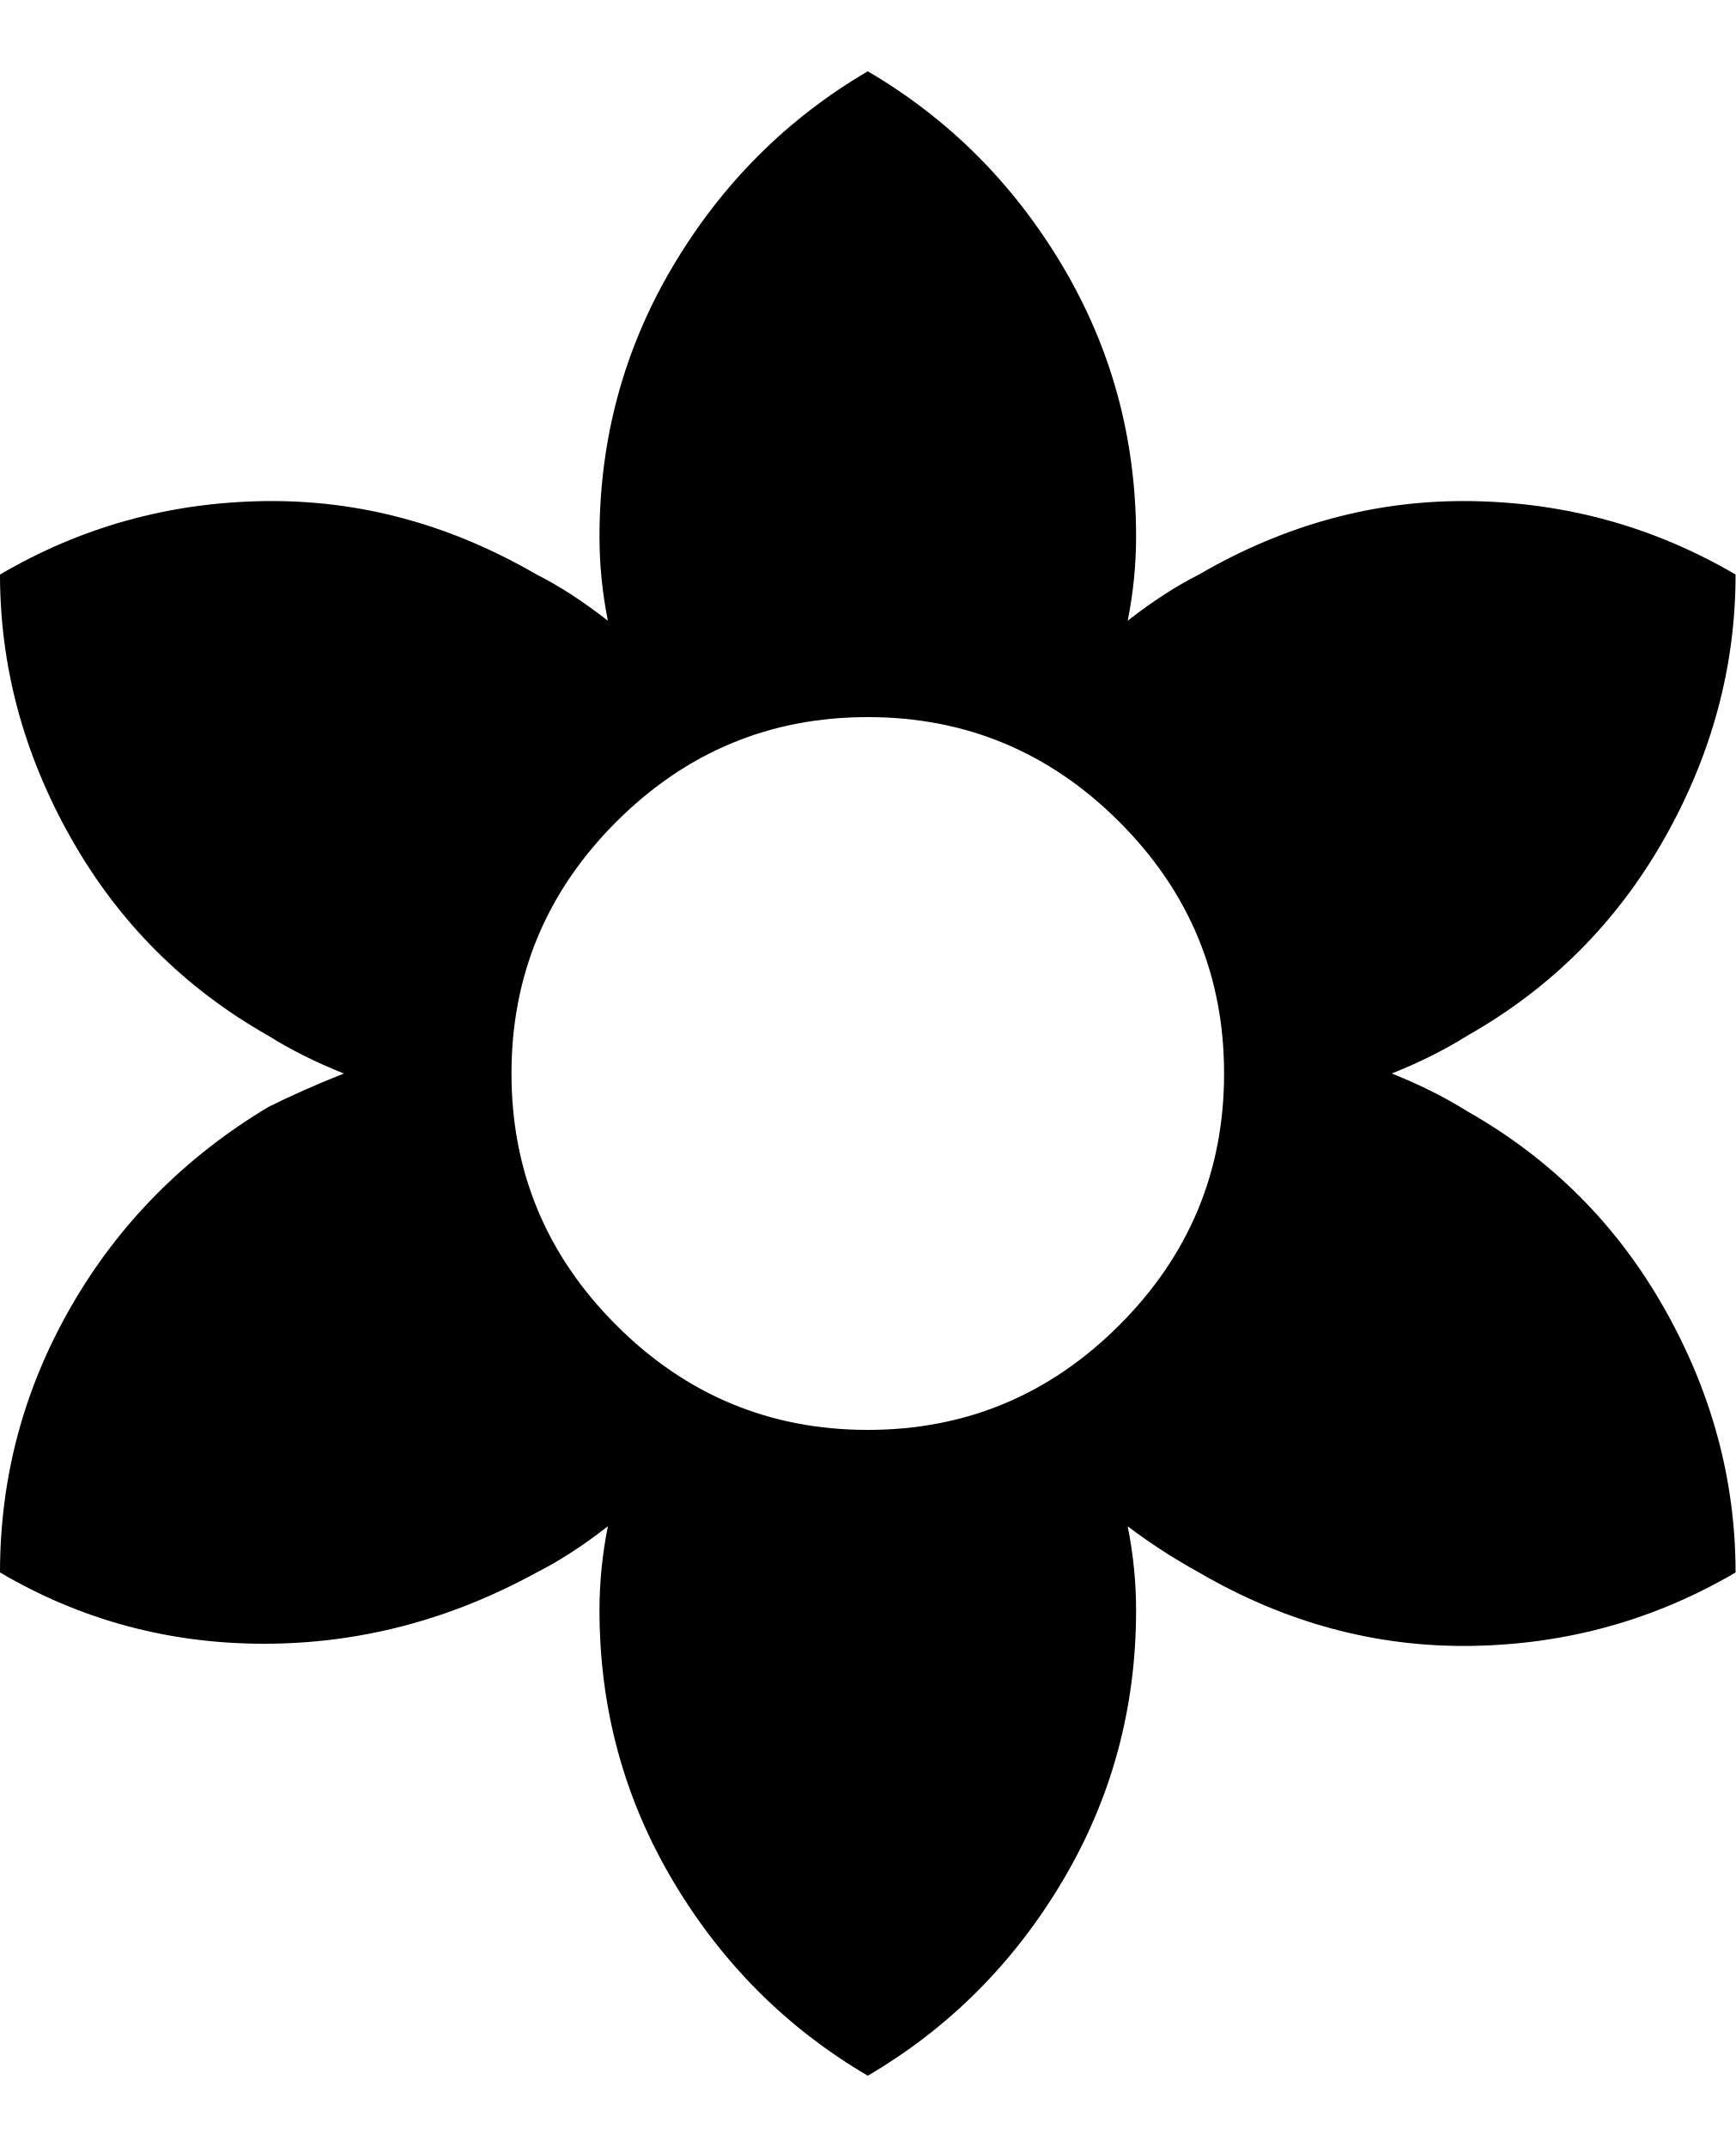
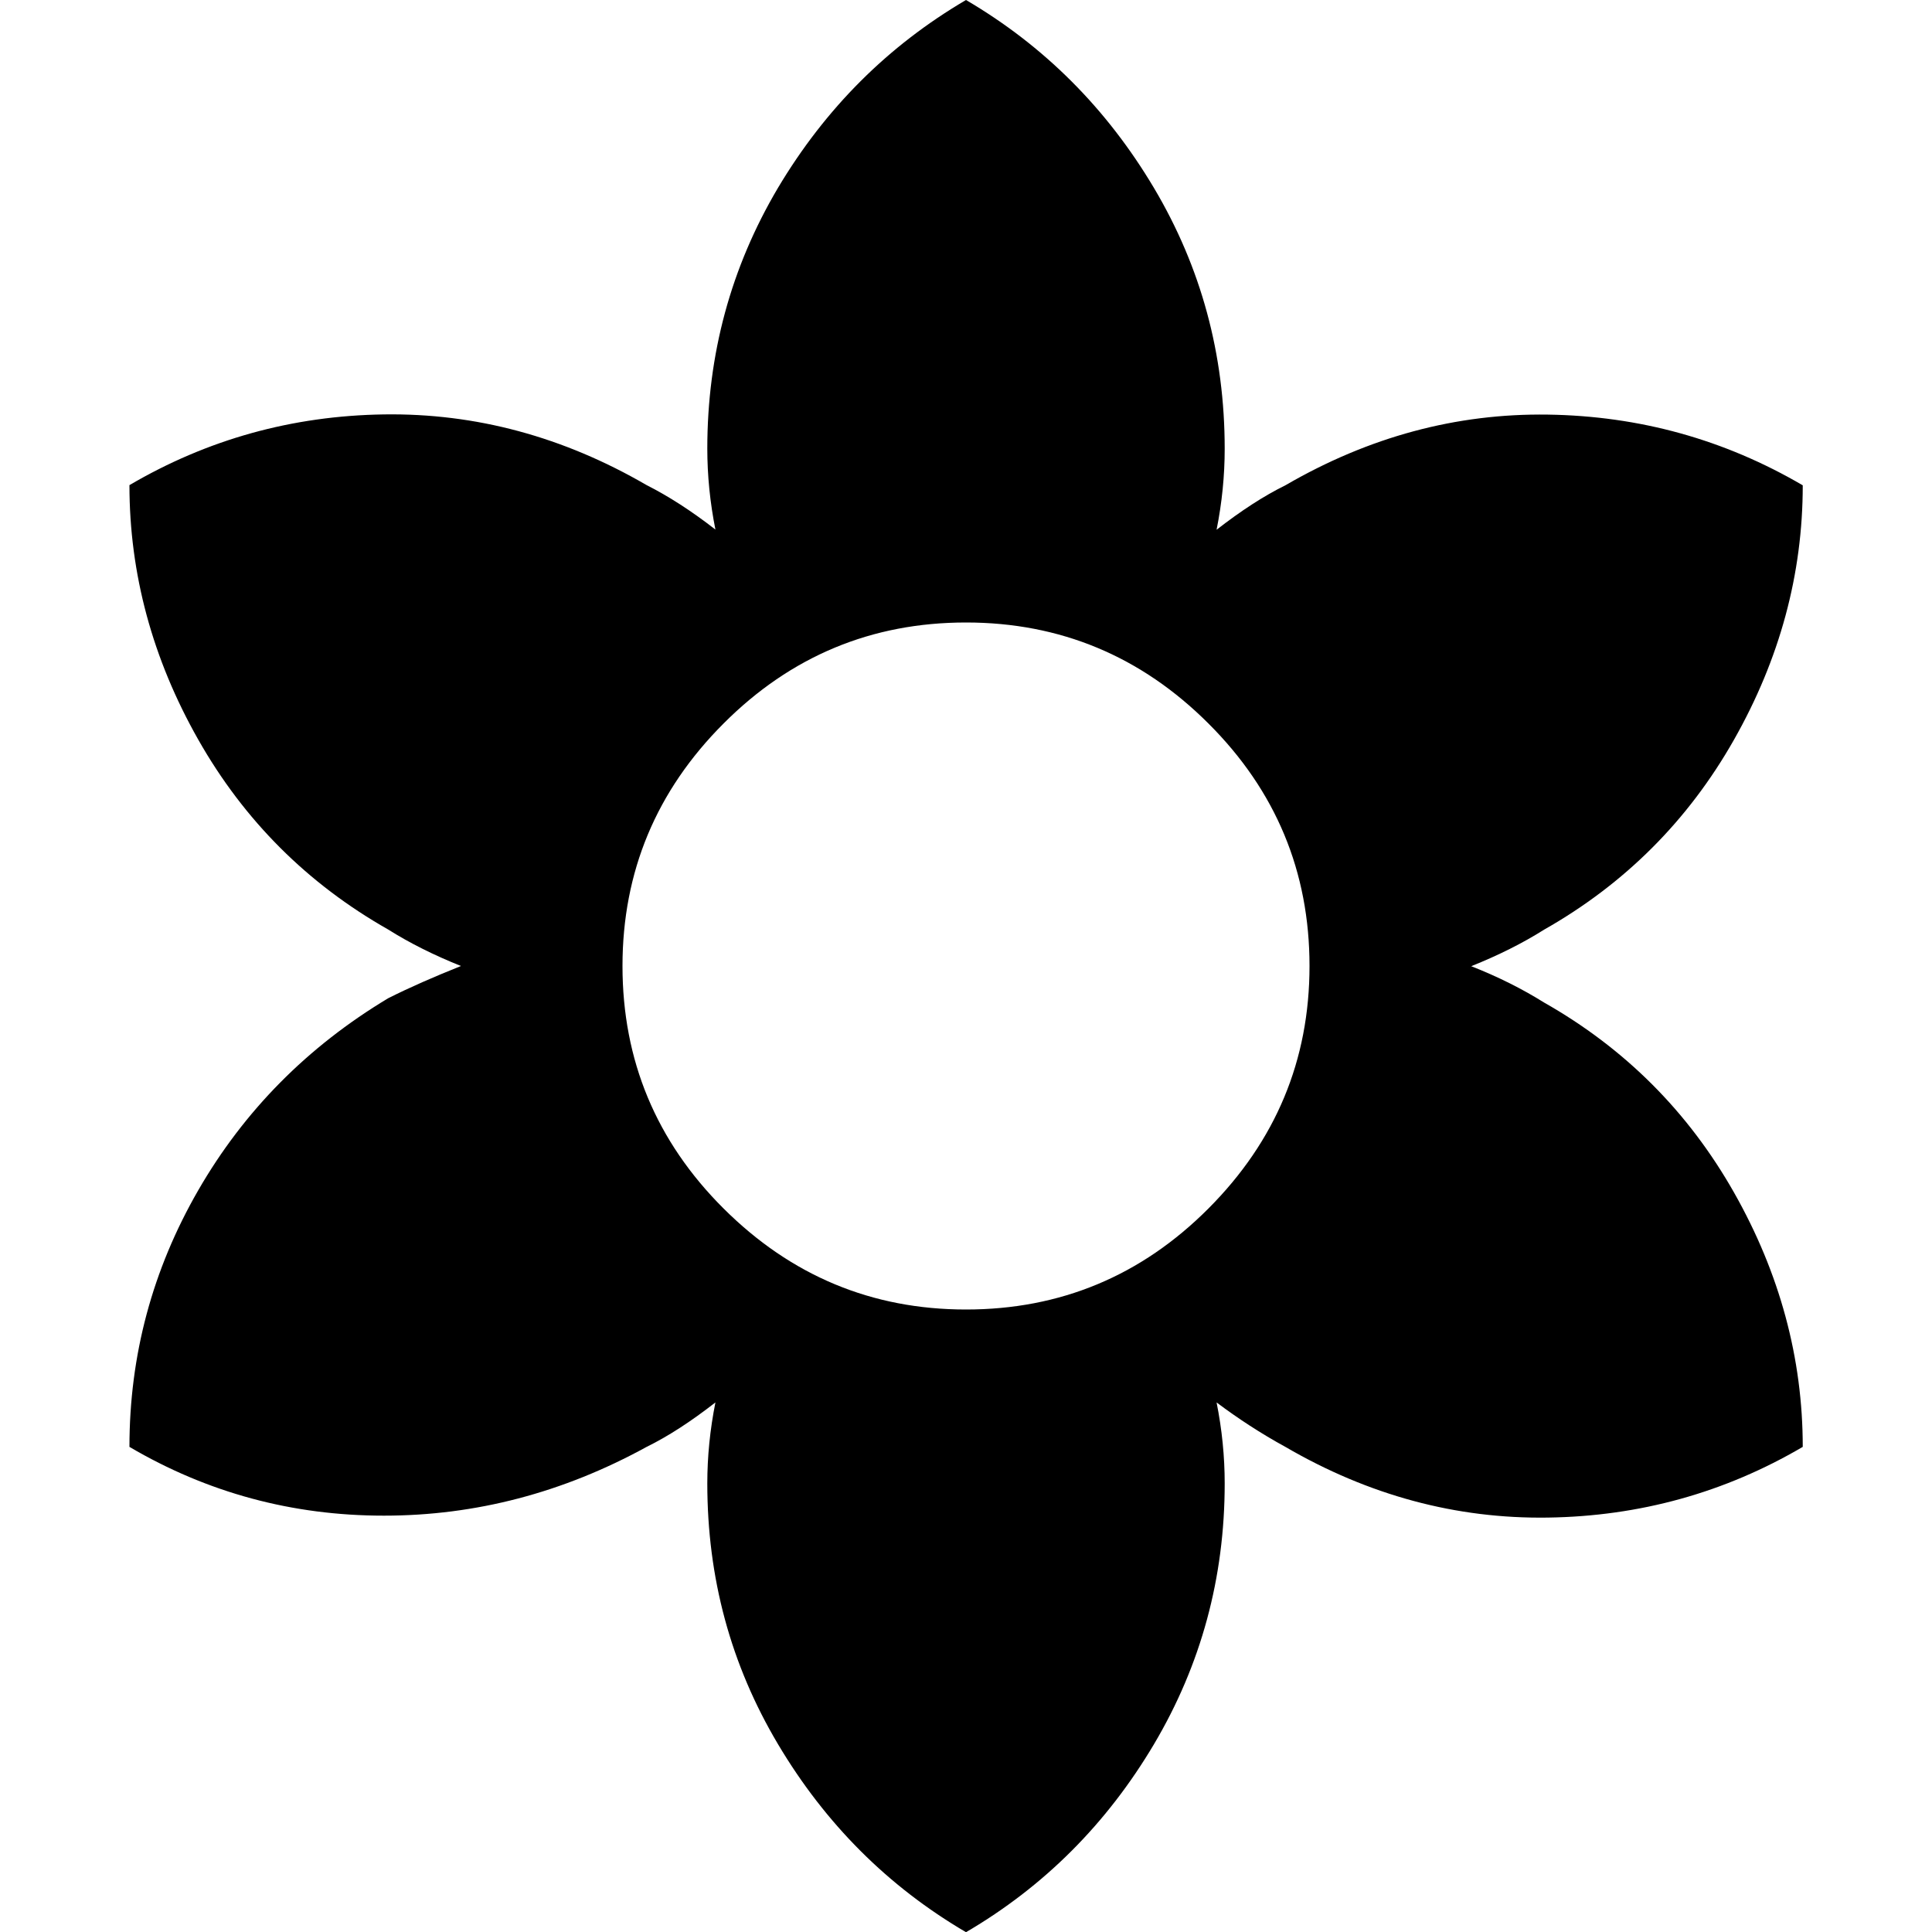
- <svg xmlns="http://www.w3.org/2000/svg" height="1000" width="808.6">
-   <path d="m683.6 517.6q58.6 33.2 91.8 91.8t33.2 123q-56.6 33.2-123.1 34.2t-126.9-34.2q-17.6-9.7-33.2-21.5 3.9 19.6 3.9 39.1 0 68.4-34.2 126t-90.8 90.8q-56.6-33.2-90.8-90.8t-34.2-126q0-19.5 3.9-39.1-17.6 13.7-33.2 21.5-60.5 33.2-127 33.2t-123-33.2q0-66.4 33.2-124t91.8-92.8q15.6-7.8 35.2-15.6-19.6-7.8-35.2-17.6-58.6-33.2-91.8-91.8t-33.2-123q56.6-33.2 123-34.2t127 34.2q15.6 7.8 33.2 21.5-3.9-19.6-3.9-39.1 0-68.4 34.2-126t90.8-90.8q56.6 33.2 90.8 90.8t34.2 126q0 19.5-3.9 39.1 17.6-13.7 33.2-21.5 60.5-35.2 126.9-34.2t123.1 34.2q0 64.4-33.2 123t-91.8 91.8q-15.6 9.8-35.2 17.6 19.6 7.8 35.2 17.6z m-279.3 148.4q68.4 0 117.2-48.8t48.8-117.2-48.8-117.2-117.2-48.8-117.2 48.8-48.8 117.2 48.8 117.2 117.2 48.8z" />
+ <svg xmlns="http://www.w3.org/2000/svg" version="1.1" id="Calque_1" x="0px" y="0px" viewBox="0 0 1000 1000" style="enable-background:new 0 0 1000 1000;" xml:space="preserve">
+   <path d="M799.2,518.9c41.8,23.7,74.6,56.5,98.3,98.3c23.7,41.8,35.6,85.8,35.6,131.7c-40.4,23.7-84.4,35.9-131.9,36.6  c-47.5,0.7-92.8-11.5-135.9-36.6c-12.6-6.9-24.4-14.6-35.6-23c2.8,14,4.2,28,4.2,41.9c0,48.8-12.2,93.8-36.6,135  c-24.4,41.1-56.8,73.6-97.3,97.3c-40.4-23.7-72.8-56.1-97.3-97.3s-36.6-86.1-36.6-135c0-13.9,1.4-27.9,4.2-41.9  c-12.6,9.8-24.4,17.5-35.6,23c-43.2,23.7-88.5,35.6-136,35.6c-47.5,0-91.4-11.9-131.7-35.6c0-47.4,11.9-91.7,35.6-132.8  c23.7-41.1,56.5-74.3,98.3-99.4c11.1-5.6,23.7-11.1,37.7-16.7c-14-5.6-26.6-11.9-37.7-18.9c-41.8-23.7-74.6-56.5-98.3-98.3  s-35.6-85.8-35.6-131.7c40.4-23.7,84.3-35.9,131.7-36.6c47.4-0.7,92.8,11.5,136,36.6c11.1,5.6,23,13.2,35.6,23  c-2.8-14-4.2-28-4.2-41.9c0-48.8,12.2-93.8,36.6-135C427.2,56.1,459.6,23.7,500,0c40.4,23.7,72.8,56.1,97.3,97.3  c24.4,41.1,36.6,86.1,36.6,135c0,13.9-1.4,27.9-4.2,41.9c12.6-9.8,24.4-17.5,35.6-23c43.2-25.1,88.5-37.3,135.9-36.6  c47.4,0.7,91.4,12.9,131.9,36.6c0,46-11.9,89.9-35.6,131.7c-23.7,41.8-56.5,74.6-98.3,98.3c-11.1,7-23.7,13.3-37.7,18.9  C775.5,505.6,788,511.9,799.2,518.9z M500,677.8c48.8,0,90.7-17.4,125.5-52.3s52.3-76.7,52.3-125.5c0-48.8-17.4-90.7-52.3-125.5  c-34.8-34.8-76.7-52.3-125.5-52.3s-90.7,17.4-125.5,52.3c-34.8,34.8-52.3,76.7-52.3,125.5c0,48.8,17.4,90.7,52.3,125.5  S451.2,677.8,500,677.8z" />
</svg>
